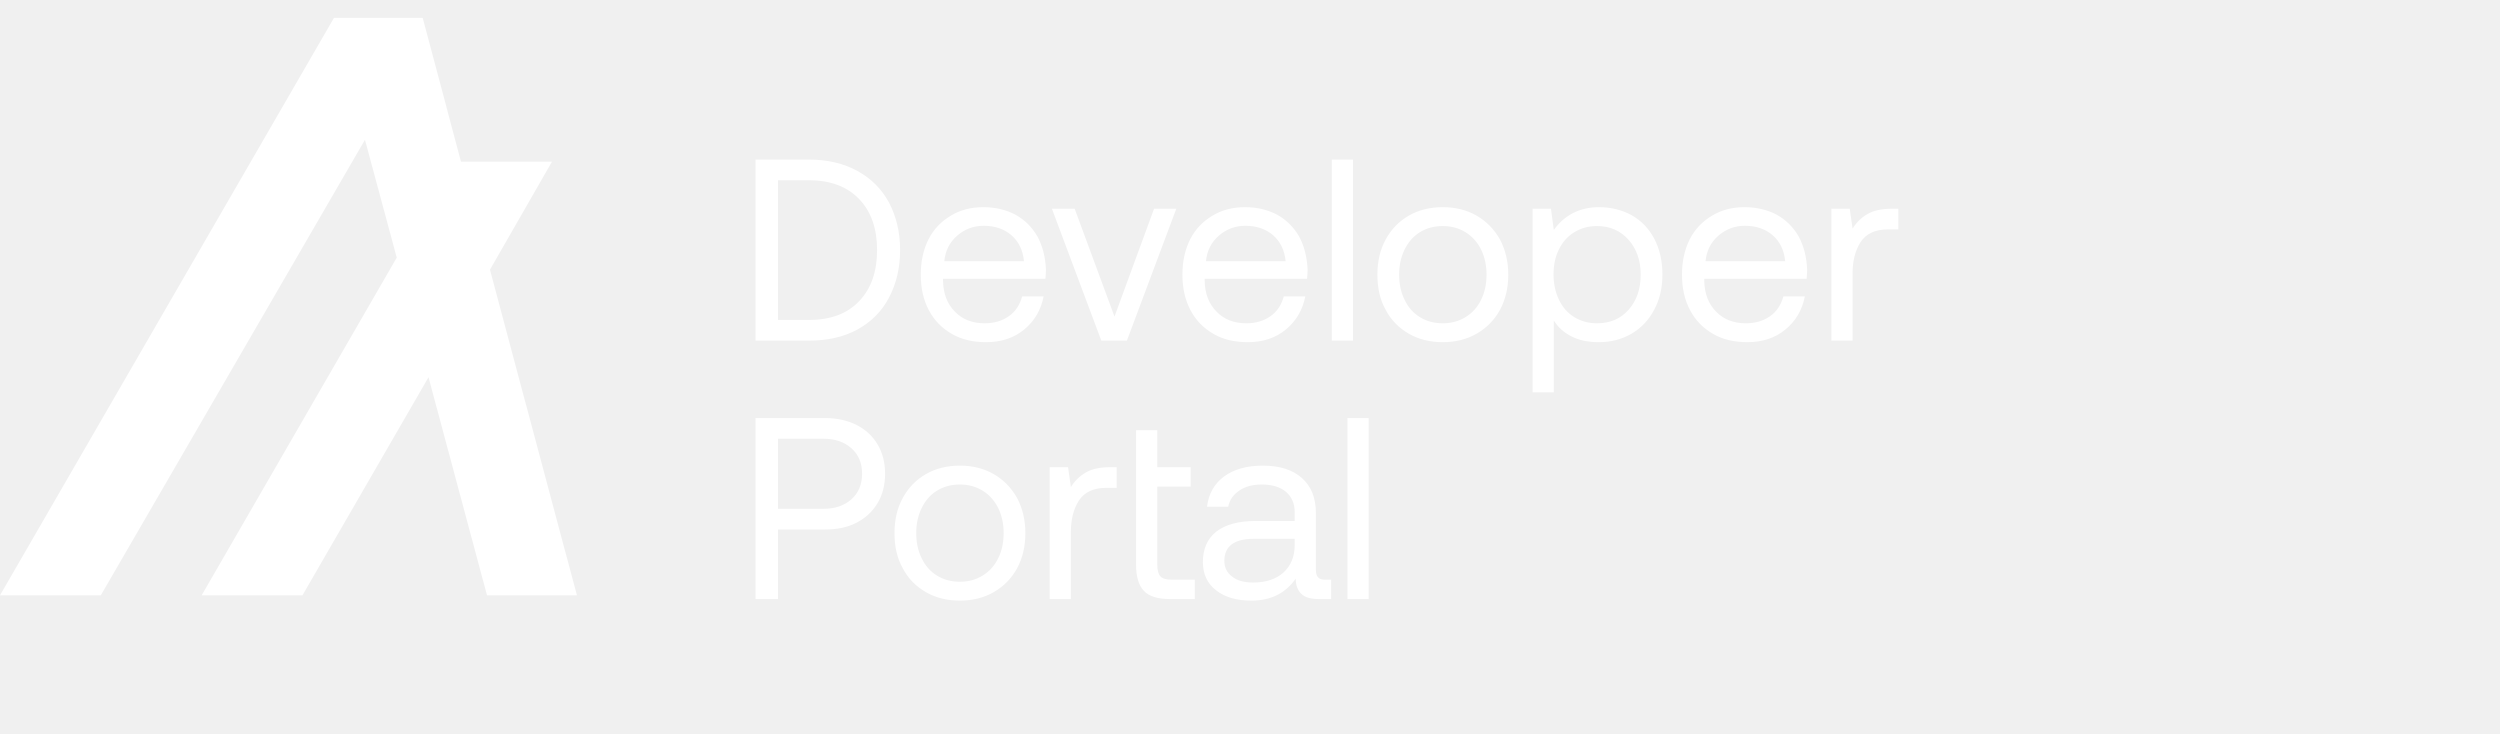
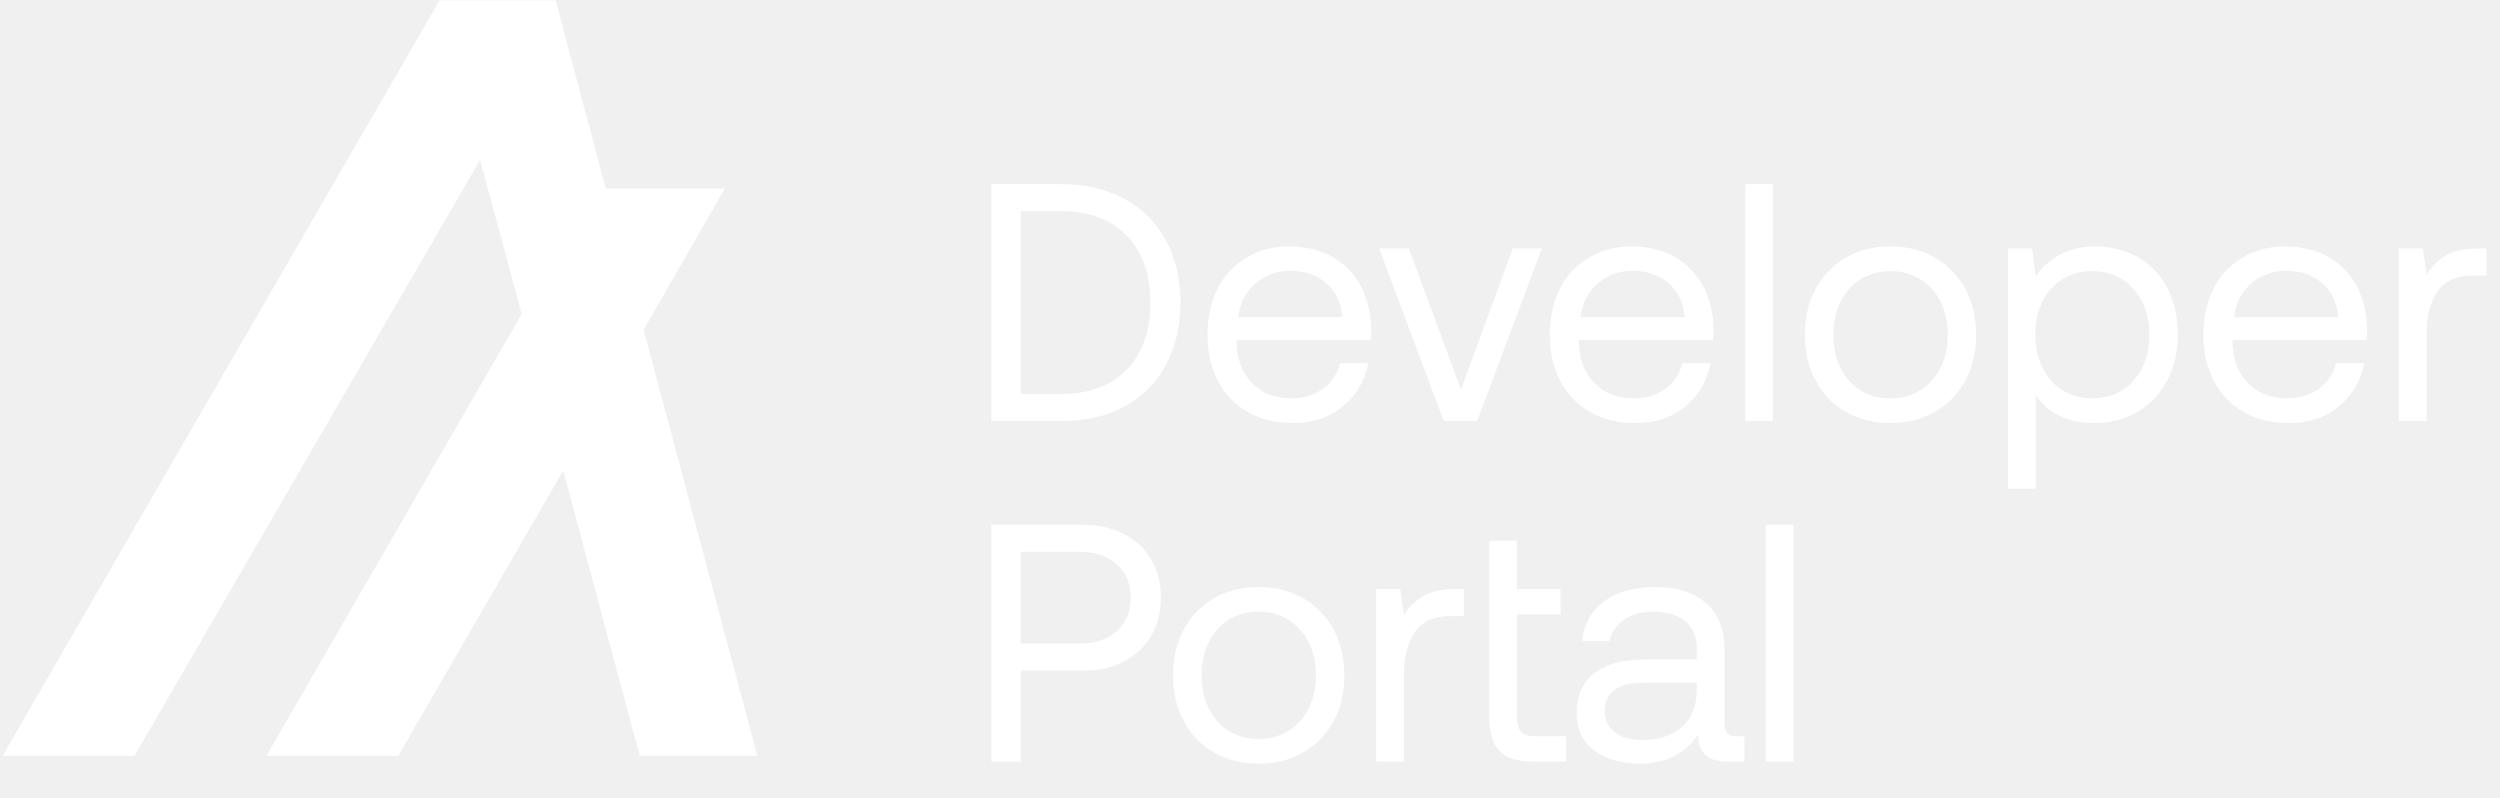
- <svg xmlns="http://www.w3.org/2000/svg" width="3134" height="920" viewBox="0 0 3134 920" fill="none">
-   <path fill-rule="evenodd" clip-rule="evenodd" d="M610.448 746.271H723.246L614.216 338.09L691.964 202.688H577.913L529.889 22.43H418.648L0 746.271H126.372L457.522 175.236L497.354 322.959L252.803 746.271H379.175L537.185 472.894L610.508 746.271H610.448Z" fill="white" />
-   <path d="M947.128 200.053H1014.24C1037.58 200.053 1057.68 204.916 1074.87 214.318C1092.05 223.72 1105.34 237.013 1114.42 253.872C1123.5 271.055 1128.36 290.832 1128.36 313.526C1128.36 336.221 1123.5 355.998 1114.42 373.181C1105.34 390.364 1092.05 403.657 1074.87 413.059C1057.68 422.461 1037.58 427 1014.24 427H947.128V200.053ZM1014.24 401.063C1041.15 401.063 1062.22 393.282 1077.14 377.396C1092.05 361.834 1099.51 340.436 1099.51 313.526C1099.51 286.617 1092.05 265.219 1077.14 249.657C1062.22 234.095 1041.47 225.99 1014.24 225.99H975.334V401.063H1014.24ZM1164.01 299.91C1170.49 287.265 1179.89 277.539 1191.89 270.406C1203.56 263.274 1217.18 259.707 1232.74 259.707C1247.65 259.707 1261.27 262.95 1272.94 269.11C1284.61 275.594 1293.69 284.672 1300.5 296.343C1306.98 308.339 1310.55 322.28 1311.2 338.166C1311.2 340.76 1310.87 344.326 1310.55 349.514H1182.16V351.783C1182.49 367.994 1187.35 380.962 1197.08 390.688C1206.48 400.415 1218.8 405.278 1234.36 405.278C1246.03 405.278 1256.08 402.36 1264.51 396.524C1272.94 390.688 1278.45 382.259 1281.37 371.56H1308.28C1305.04 388.419 1296.93 402.36 1283.96 413.059C1271 423.758 1255.11 428.945 1236.31 428.945C1219.77 428.945 1205.51 425.703 1193.19 418.571C1180.87 411.438 1171.14 401.712 1164.33 388.743C1157.52 375.775 1154.28 361.185 1154.28 344.326C1154.28 327.467 1157.52 312.878 1164.01 299.91ZM1283.64 327.467C1282.34 313.526 1276.83 302.503 1267.75 294.722C1258.68 286.941 1247 283.051 1233.06 283.051C1220.42 283.051 1209.4 287.265 1199.99 295.371C1190.27 303.8 1185.08 314.499 1183.78 327.467H1283.64ZM1318.67 261.653H1347.2L1397.13 396.848L1446.73 261.653H1474.61L1412.69 427H1380.59L1318.67 261.653ZM1492.02 299.91C1498.5 287.265 1507.9 277.539 1519.9 270.406C1531.57 263.274 1545.19 259.707 1560.75 259.707C1575.66 259.707 1589.28 262.95 1600.95 269.11C1612.62 275.594 1621.7 284.672 1628.51 296.343C1634.99 308.339 1638.56 322.28 1639.21 338.166C1639.21 340.76 1638.88 344.326 1638.56 349.514H1510.17V351.783C1510.5 367.994 1515.36 380.962 1525.09 390.688C1534.49 400.415 1546.81 405.278 1562.37 405.278C1574.04 405.278 1584.09 402.36 1592.52 396.524C1600.95 390.688 1606.46 382.259 1609.38 371.56H1636.29C1633.05 388.419 1624.94 402.36 1611.97 413.059C1599.01 423.758 1583.12 428.945 1564.32 428.945C1547.78 428.945 1533.52 425.703 1521.2 418.571C1508.88 411.438 1499.15 401.712 1492.34 388.743C1485.53 375.775 1482.29 361.185 1482.29 344.326C1482.29 327.467 1485.53 312.878 1492.02 299.91ZM1611.65 327.467C1610.35 313.526 1604.84 302.503 1595.76 294.722C1586.69 286.941 1575.01 283.051 1561.07 283.051C1548.43 283.051 1537.41 287.265 1528 295.371C1518.28 303.8 1513.09 314.499 1511.79 327.467H1611.65ZM1669.54 200.053H1696.13V427H1669.54V200.053ZM1765.94 418.246C1753.62 411.114 1743.9 401.387 1737.09 388.419C1729.96 375.775 1726.71 361.185 1726.71 344.326C1726.71 327.792 1729.96 313.202 1737.09 300.234C1743.9 287.59 1753.62 277.539 1765.94 270.406C1778.26 263.274 1792.53 259.707 1808.74 259.707C1824.63 259.707 1838.89 263.274 1851.21 270.406C1863.53 277.539 1873.26 287.59 1880.39 300.234C1887.2 313.202 1890.76 327.792 1890.76 344.326C1890.76 361.185 1887.2 375.775 1880.39 388.419C1873.26 401.387 1863.53 411.114 1851.21 418.246C1838.89 425.379 1824.63 428.945 1808.74 428.945C1792.53 428.945 1778.26 425.379 1765.94 418.246ZM1837.27 397.497C1845.7 392.309 1852.18 385.177 1856.72 375.775C1861.26 366.697 1863.53 355.998 1863.53 344.326C1863.53 332.655 1861.26 322.28 1856.72 312.878C1852.18 303.8 1845.7 296.343 1837.27 291.156C1828.84 285.969 1819.44 283.375 1808.74 283.375C1797.72 283.375 1788.31 285.969 1779.88 291.156C1771.46 296.343 1765.3 303.8 1760.76 312.878C1756.22 322.28 1753.95 332.655 1753.95 344.326C1753.95 355.998 1756.22 366.697 1760.76 375.775C1765.3 385.177 1771.46 392.309 1779.88 397.497C1788.31 402.684 1797.72 405.278 1808.74 405.278C1819.44 405.278 1828.84 402.684 1837.27 397.497ZM2045.42 269.758C2057.42 276.566 2066.82 286.293 2073.63 298.937C2080.44 311.905 2084 326.819 2084 344.326C2084 361.185 2080.44 375.775 2073.63 388.419C2066.82 401.387 2057.42 411.114 2045.42 418.246C2033.1 425.379 2019.49 428.945 2004.57 428.945C1990.96 428.945 1979.61 426.676 1970.21 421.813C1960.48 416.949 1953.02 410.141 1947.84 401.712V491.842H1921.25V261.653H1944.27L1947.84 288.238C1961.45 269.434 1980.58 259.707 2004.57 259.707C2019.81 259.707 2033.43 263.274 2045.42 269.758ZM2041.53 388.419C2051.58 377.072 2056.77 362.482 2056.77 344.326C2056.77 326.495 2051.58 311.905 2041.53 300.558C2031.48 289.211 2018.19 283.375 2001.98 283.375C1991.28 283.375 1981.88 285.969 1973.45 291.156C1965.02 296.343 1958.86 303.476 1954.32 312.554C1949.78 321.632 1947.51 332.006 1947.51 343.678C1947.51 355.674 1949.78 366.373 1954.32 375.775C1958.86 385.177 1965.02 392.309 1973.45 397.497C1981.88 402.684 1991.28 405.278 2001.98 405.278C2018.19 405.278 2031.48 399.766 2041.53 388.419ZM2118.27 299.91C2124.76 287.265 2134.16 277.539 2146.16 270.406C2157.83 263.274 2171.44 259.707 2187.01 259.707C2201.92 259.707 2215.54 262.95 2227.21 269.11C2238.88 275.594 2247.96 284.672 2254.77 296.343C2261.25 308.339 2264.82 322.28 2265.47 338.166C2265.47 340.76 2265.14 344.326 2264.82 349.514H2136.43V351.783C2136.75 367.994 2141.62 380.962 2151.34 390.688C2160.75 400.415 2173.07 405.278 2188.63 405.278C2200.3 405.278 2210.35 402.36 2218.78 396.524C2227.21 390.688 2232.72 382.259 2235.64 371.56H2262.55C2259.31 388.419 2251.2 402.36 2238.23 413.059C2225.26 423.758 2209.38 428.945 2190.57 428.945C2174.04 428.945 2159.77 425.703 2147.45 418.571C2135.13 411.438 2125.41 401.712 2118.6 388.743C2111.79 375.775 2108.55 361.185 2108.55 344.326C2108.55 327.467 2111.79 312.878 2118.27 299.91ZM2237.91 327.467C2236.61 313.526 2231.1 302.503 2222.02 294.722C2212.94 286.941 2201.27 283.051 2187.33 283.051C2174.69 283.051 2163.66 287.265 2154.26 295.371C2144.53 303.8 2139.35 314.499 2138.05 327.467H2237.91ZM2379.77 261.653V287.59H2366.48C2350.59 287.59 2339.25 293.101 2332.44 303.476C2325.63 314.175 2322.39 327.143 2322.39 342.705V427H2295.8V261.653H2318.82L2322.39 286.617C2326.93 279.16 2333.09 273 2340.87 268.461C2348.32 263.922 2358.7 261.653 2372.32 261.653H2379.77ZM1034.34 524.053C1049.25 524.053 1062.22 526.971 1073.89 532.806C1085.24 538.642 1093.99 546.747 1100.15 557.122C1106.31 567.497 1109.56 579.817 1109.56 593.758C1109.56 608.023 1106.31 620.343 1100.15 630.718C1093.67 641.417 1084.92 649.522 1073.57 655.358C1062.22 661.194 1049.25 663.787 1034.34 663.787H975.334V751H947.128V524.053H1034.34ZM975.334 637.851H1031.75C1046.66 637.851 1058.33 633.96 1067.41 625.855C1076.16 618.074 1080.7 607.375 1080.7 593.758C1080.7 580.465 1076.16 569.766 1067.41 561.985C1058.66 554.204 1046.98 549.99 1032.07 549.99H975.334V637.851ZM1160.58 742.246C1148.26 735.114 1138.54 725.387 1131.73 712.419C1124.59 699.775 1121.35 685.185 1121.35 668.326C1121.35 651.792 1124.59 637.202 1131.73 624.234C1138.54 611.59 1148.26 601.539 1160.58 594.406C1172.9 587.274 1187.17 583.707 1203.38 583.707C1219.26 583.707 1233.53 587.274 1245.85 594.406C1258.17 601.539 1267.9 611.59 1275.03 624.234C1281.84 637.202 1285.4 651.792 1285.4 668.326C1285.4 685.185 1281.84 699.775 1275.03 712.419C1267.9 725.387 1258.17 735.114 1245.85 742.246C1233.53 749.379 1219.26 752.945 1203.38 752.945C1187.17 752.945 1172.9 749.379 1160.58 742.246ZM1231.91 721.497C1240.34 716.309 1246.82 709.177 1251.36 699.775C1255.9 690.697 1258.17 679.998 1258.17 668.326C1258.17 656.655 1255.9 646.28 1251.36 636.878C1246.82 627.8 1240.34 620.343 1231.91 615.156C1223.48 609.969 1214.08 607.375 1203.38 607.375C1192.35 607.375 1182.95 609.969 1174.52 615.156C1166.09 620.343 1159.93 627.8 1155.39 636.878C1150.86 646.28 1148.59 656.655 1148.59 668.326C1148.59 679.998 1150.86 690.697 1155.39 699.775C1159.93 709.177 1166.09 716.309 1174.52 721.497C1182.95 726.684 1192.35 729.278 1203.38 729.278C1214.08 729.278 1223.48 726.684 1231.91 721.497ZM1399.86 585.653V611.59H1386.57C1370.68 611.59 1359.33 617.101 1352.52 627.476C1345.72 638.175 1342.47 651.143 1342.47 666.705V751H1315.89V585.653H1338.91L1342.47 610.617C1347.01 603.16 1353.17 597 1360.95 592.461C1368.41 587.922 1378.79 585.653 1392.4 585.653H1399.86ZM1424.17 539.291H1450.76V585.653H1492.58V609.969H1450.76V707.556C1450.76 714.688 1452.05 719.552 1454.65 722.469C1457.24 725.387 1462.1 726.684 1468.91 726.684H1497.77V751H1467.29C1451.73 751 1440.38 747.758 1433.9 740.625C1427.41 733.817 1424.17 722.794 1424.17 707.88V539.291ZM1668.74 726.684V751H1654.15C1643.45 751 1635.99 749.055 1631.45 744.516C1626.91 740.301 1624.32 733.817 1624.32 725.387C1611.35 743.867 1592.87 752.945 1568.88 752.945C1550.4 752.945 1535.49 748.731 1524.46 739.977C1513.44 731.547 1507.93 719.552 1507.93 704.638C1507.93 688.103 1513.44 675.459 1524.79 666.381C1536.13 657.627 1552.67 653.088 1574.39 653.088H1623.02V641.741C1623.02 631.042 1619.13 622.613 1612 616.453C1604.87 610.617 1594.82 607.375 1581.85 607.375C1570.18 607.375 1560.77 609.969 1553.32 615.156C1545.86 620.343 1541.32 626.827 1539.7 635.257H1513.12C1515.06 619.046 1522.19 606.402 1534.51 597.324C1546.83 588.246 1563.04 583.707 1583.14 583.707C1604.22 583.707 1620.43 588.895 1632.1 599.27C1643.77 609.644 1649.61 624.234 1649.61 643.362V714.688C1649.61 722.794 1653.17 726.684 1660.63 726.684H1668.74ZM1623.02 675.459H1571.8C1547.16 675.459 1534.84 684.861 1534.84 703.017C1534.84 711.446 1538.08 717.931 1544.56 722.794C1551.05 727.981 1559.8 730.251 1570.82 730.251C1587.04 730.251 1599.68 726.036 1609.08 717.606C1618.16 709.177 1623.02 697.83 1623.02 683.564V675.459ZM1689.17 524.053H1715.76V751H1689.17V524.053Z" fill="white" />
+ <svg xmlns="http://www.w3.org/2000/svg" viewBox="0 0 367 117" fill="none">
+   <path fill-rule="evenodd" clip-rule="evenodd" d="M93.907 110.954H111.188L94.484 48.418L106.395 27.674H88.922L81.564 0.058H64.522L0.383 110.954H19.744L70.478 23.468L76.58 46.1L39.114 110.954H58.474L82.682 69.071L93.916 110.954L93.907 110.954Z" fill="white" />
+   <path d="M145.528 27.034H155.81C159.386 27.034 162.466 27.779 165.098 29.22C167.731 30.66 169.767 32.697 171.158 35.28C172.549 37.912 173.294 40.942 173.294 44.419C173.294 47.896 172.549 50.926 171.158 53.558C169.767 56.191 167.731 58.227 165.098 59.668C162.466 61.108 159.386 61.804 155.81 61.804H145.528V27.034ZM155.81 57.83C159.932 57.83 163.161 56.638 165.446 54.204C167.731 51.82 168.873 48.542 168.873 44.419C168.873 40.296 167.731 37.018 165.446 34.634C163.161 32.25 159.982 31.008 155.81 31.008H149.849V57.83H155.81ZM178.755 42.333C179.748 40.396 181.189 38.906 183.027 37.813C184.815 36.72 186.901 36.174 189.285 36.174C191.57 36.174 193.656 36.67 195.444 37.614C197.232 38.608 198.623 39.998 199.666 41.786C200.66 43.624 201.206 45.76 201.305 48.194C201.305 48.591 201.256 49.138 201.206 49.932H181.537V50.28C181.586 52.764 182.331 54.751 183.821 56.241C185.262 57.731 187.149 58.476 189.533 58.476C191.322 58.476 192.861 58.029 194.153 57.135C195.444 56.241 196.289 54.949 196.736 53.31H200.858C200.362 55.893 199.12 58.029 197.133 59.668C195.146 61.307 192.712 62.102 189.832 62.102C187.298 62.102 185.113 61.605 183.225 60.512C181.338 59.419 179.848 57.929 178.805 55.943C177.762 53.956 177.265 51.721 177.265 49.138C177.265 46.555 177.762 44.32 178.755 42.333ZM197.083 46.555C196.885 44.419 196.04 42.73 194.65 41.538C193.259 40.346 191.471 39.75 189.335 39.75C187.398 39.75 185.709 40.396 184.268 41.637C182.778 42.929 181.984 44.568 181.785 46.555H197.083ZM202.45 36.472H206.821L214.47 57.184L222.07 36.472H226.341L216.854 61.804H211.937L202.45 36.472ZM229.008 42.333C230.001 40.396 231.442 38.906 233.279 37.813C235.068 36.72 237.154 36.174 239.538 36.174C241.823 36.174 243.909 36.67 245.697 37.614C247.485 38.608 248.876 39.998 249.919 41.786C250.912 43.624 251.459 45.76 251.558 48.194C251.558 48.591 251.509 49.138 251.459 49.932H231.789V50.28C231.839 52.764 232.584 54.751 234.074 56.241C235.515 57.731 237.402 58.476 239.786 58.476C241.574 58.476 243.114 58.029 244.406 57.135C245.697 56.241 246.541 54.949 246.988 53.31H251.111C250.614 55.893 249.373 58.029 247.386 59.668C245.399 61.307 242.965 62.102 240.084 62.102C237.551 62.102 235.366 61.605 233.478 60.512C231.591 59.419 230.1 57.929 229.057 55.943C228.014 53.956 227.518 51.721 227.518 49.138C227.518 46.555 228.014 44.32 229.008 42.333ZM247.336 46.555C247.138 44.419 246.293 42.73 244.902 41.538C243.512 40.346 241.723 39.75 239.588 39.75C237.65 39.75 235.962 40.396 234.521 41.637C233.031 42.929 232.236 44.568 232.038 46.555H247.336ZM256.206 27.034H260.279V61.804H256.206V27.034ZM270.975 60.463C269.087 59.37 267.597 57.88 266.554 55.893C265.461 53.956 264.965 51.721 264.965 49.138C264.965 46.605 265.461 44.369 266.554 42.383C267.597 40.445 269.087 38.906 270.975 37.813C272.862 36.72 275.048 36.174 277.531 36.174C279.965 36.174 282.151 36.72 284.038 37.813C285.926 38.906 287.416 40.445 288.509 42.383C289.552 44.369 290.098 46.605 290.098 49.138C290.098 51.721 289.552 53.956 288.509 55.893C287.416 57.88 285.926 59.37 284.038 60.463C282.151 61.555 279.965 62.102 277.531 62.102C275.048 62.102 272.862 61.555 270.975 60.463ZM281.902 57.284C283.194 56.489 284.187 55.396 284.883 53.956C285.578 52.565 285.926 50.926 285.926 49.138C285.926 47.349 285.578 45.76 284.883 44.32C284.187 42.929 283.194 41.786 281.902 40.992C280.611 40.197 279.17 39.8 277.531 39.8C275.842 39.8 274.402 40.197 273.111 40.992C271.819 41.786 270.875 42.929 270.18 44.32C269.485 45.76 269.137 47.349 269.137 49.138C269.137 50.926 269.485 52.565 270.18 53.956C270.875 55.396 271.819 56.489 273.111 57.284C274.402 58.078 275.842 58.476 277.531 58.476C279.17 58.476 280.611 58.078 281.902 57.284ZM313.792 37.713C315.63 38.757 317.071 40.247 318.114 42.184C319.157 44.171 319.703 46.456 319.703 49.138C319.703 51.721 319.157 53.956 318.114 55.893C317.071 57.88 315.63 59.37 313.792 60.463C311.905 61.555 309.819 62.102 307.534 62.102C305.448 62.102 303.709 61.754 302.269 61.009C300.779 60.264 299.636 59.221 298.842 57.929V71.738H294.769V36.472H298.295L298.842 40.545C300.928 37.664 303.858 36.174 307.534 36.174C309.868 36.174 311.955 36.72 313.792 37.713ZM313.196 55.893C314.736 54.154 315.531 51.919 315.531 49.138C315.531 46.406 314.736 44.171 313.196 42.432C311.657 40.694 309.62 39.8 307.137 39.8C305.497 39.8 304.057 40.197 302.766 40.992C301.474 41.786 300.53 42.879 299.835 44.27C299.14 45.661 298.792 47.25 298.792 49.038C298.792 50.876 299.14 52.515 299.835 53.956C300.53 55.396 301.474 56.489 302.766 57.284C304.057 58.078 305.497 58.476 307.137 58.476C309.62 58.476 311.657 57.631 313.196 55.893ZM324.954 42.333C325.947 40.396 327.387 38.906 329.225 37.813C331.013 36.72 333.1 36.174 335.484 36.174C337.769 36.174 339.855 36.67 341.643 37.614C343.431 38.608 344.822 39.998 345.865 41.786C346.858 43.624 347.405 45.76 347.504 48.194C347.504 48.591 347.454 49.138 347.405 49.932H327.735V50.28C327.785 52.764 328.53 54.751 330.02 56.241C331.46 57.731 333.348 58.476 335.732 58.476C337.52 58.476 339.06 58.029 340.352 57.135C341.643 56.241 342.487 54.949 342.934 53.31H347.057C346.56 55.893 345.319 58.029 343.332 59.668C341.345 61.307 338.911 62.102 336.03 62.102C333.497 62.102 331.311 61.605 329.424 60.512C327.536 59.419 326.046 57.929 325.003 55.943C323.96 53.956 323.463 51.721 323.463 49.138C323.463 46.555 323.96 44.32 324.954 42.333ZM343.282 46.555C343.083 44.419 342.239 42.73 340.848 41.538C339.457 40.346 337.669 39.75 335.533 39.75C333.596 39.75 331.907 40.396 330.467 41.637C328.977 42.929 328.182 44.568 327.984 46.555H343.282ZM365.016 36.472V40.445H362.98C360.546 40.445 358.808 41.29 357.765 42.879C356.721 44.518 356.225 46.505 356.225 48.889V61.804H352.152V36.472H355.678L356.225 40.296C356.92 39.154 357.864 38.21 359.056 37.515C360.198 36.819 361.788 36.472 363.874 36.472H365.016ZM158.889 77.034C161.174 77.034 163.161 77.481 164.949 78.375C166.688 79.269 168.029 80.511 168.973 82.101C169.916 83.69 170.413 85.578 170.413 87.713C170.413 89.899 169.916 91.786 168.973 93.376C167.979 95.015 166.638 96.257 164.9 97.151C163.161 98.045 161.174 98.442 158.889 98.442H149.849V111.804H145.528V77.034H158.889ZM149.849 94.469H158.492C160.777 94.469 162.565 93.873 163.956 92.631C165.297 91.439 165.992 89.8 165.992 87.713C165.992 85.677 165.297 84.038 163.956 82.846C162.615 81.654 160.827 81.008 158.542 81.008H149.849V94.469ZM178.23 110.463C176.343 109.37 174.853 107.88 173.81 105.893C172.717 103.956 172.22 101.721 172.22 99.138C172.22 96.605 172.717 94.369 173.81 92.382C174.853 90.445 176.343 88.906 178.23 87.813C180.118 86.72 182.303 86.174 184.787 86.174C187.221 86.174 189.406 86.72 191.294 87.813C193.181 88.906 194.671 90.445 195.764 92.382C196.807 94.369 197.354 96.605 197.354 99.138C197.354 101.721 196.807 103.956 195.764 105.893C194.671 107.88 193.181 109.37 191.294 110.463C189.406 111.555 187.221 112.102 184.787 112.102C182.303 112.102 180.118 111.555 178.23 110.463ZM189.158 107.284C190.449 106.489 191.443 105.396 192.138 103.956C192.833 102.565 193.181 100.926 193.181 99.138C193.181 97.35 192.833 95.76 192.138 94.32C191.443 92.929 190.449 91.786 189.158 90.992C187.866 90.197 186.426 89.8 184.787 89.8C183.098 89.8 181.658 90.197 180.366 90.992C179.075 91.786 178.131 92.929 177.436 94.32C176.74 95.76 176.393 97.35 176.393 99.138C176.393 100.926 176.74 102.565 177.436 103.956C178.131 105.396 179.075 106.489 180.366 107.284C181.658 108.078 183.098 108.476 184.787 108.476C186.426 108.476 187.866 108.078 189.158 107.284ZM214.889 86.472V90.445H212.852C210.418 90.445 208.68 91.29 207.637 92.879C206.594 94.518 206.097 96.505 206.097 98.889V111.804H202.024V86.472H205.551L206.097 90.296C206.793 89.154 207.736 88.21 208.928 87.515C210.071 86.819 211.66 86.472 213.746 86.472H214.889ZM218.613 79.369H222.686V86.472H229.094V90.197H222.686V105.148C222.686 106.241 222.885 106.986 223.282 107.433C223.68 107.88 224.425 108.078 225.468 108.078H229.889V111.804H225.22C222.835 111.804 221.097 111.307 220.103 110.214C219.11 109.171 218.613 107.482 218.613 105.198V79.369ZM256.082 108.078V111.804H253.847C252.208 111.804 251.065 111.506 250.37 110.81C249.675 110.165 249.277 109.171 249.277 107.88C247.29 110.711 244.459 112.102 240.784 112.102C237.952 112.102 235.667 111.456 233.979 110.115C232.29 108.823 231.445 106.986 231.445 104.701C231.445 102.168 232.29 100.23 234.028 98.84C235.767 97.499 238.3 96.803 241.628 96.803H249.079V95.065C249.079 93.426 248.483 92.134 247.39 91.19C246.297 90.296 244.757 89.8 242.77 89.8C240.982 89.8 239.542 90.197 238.399 90.992C237.257 91.786 236.562 92.78 236.313 94.071H232.24C232.538 91.588 233.631 89.651 235.518 88.26C237.406 86.869 239.889 86.174 242.969 86.174C246.198 86.174 248.681 86.968 250.469 88.558C252.257 90.147 253.152 92.382 253.152 95.313V106.241C253.152 107.482 253.698 108.078 254.84 108.078H256.082ZM249.079 100.23H241.231C237.456 100.23 235.568 101.671 235.568 104.452C235.568 105.744 236.065 106.737 237.058 107.482C238.052 108.277 239.393 108.625 241.082 108.625C243.565 108.625 245.502 107.979 246.943 106.688C248.333 105.396 249.079 103.658 249.079 101.472V100.23ZM259.213 77.034H263.286V111.804H259.213V77.034Z" fill="white" />
</svg>
